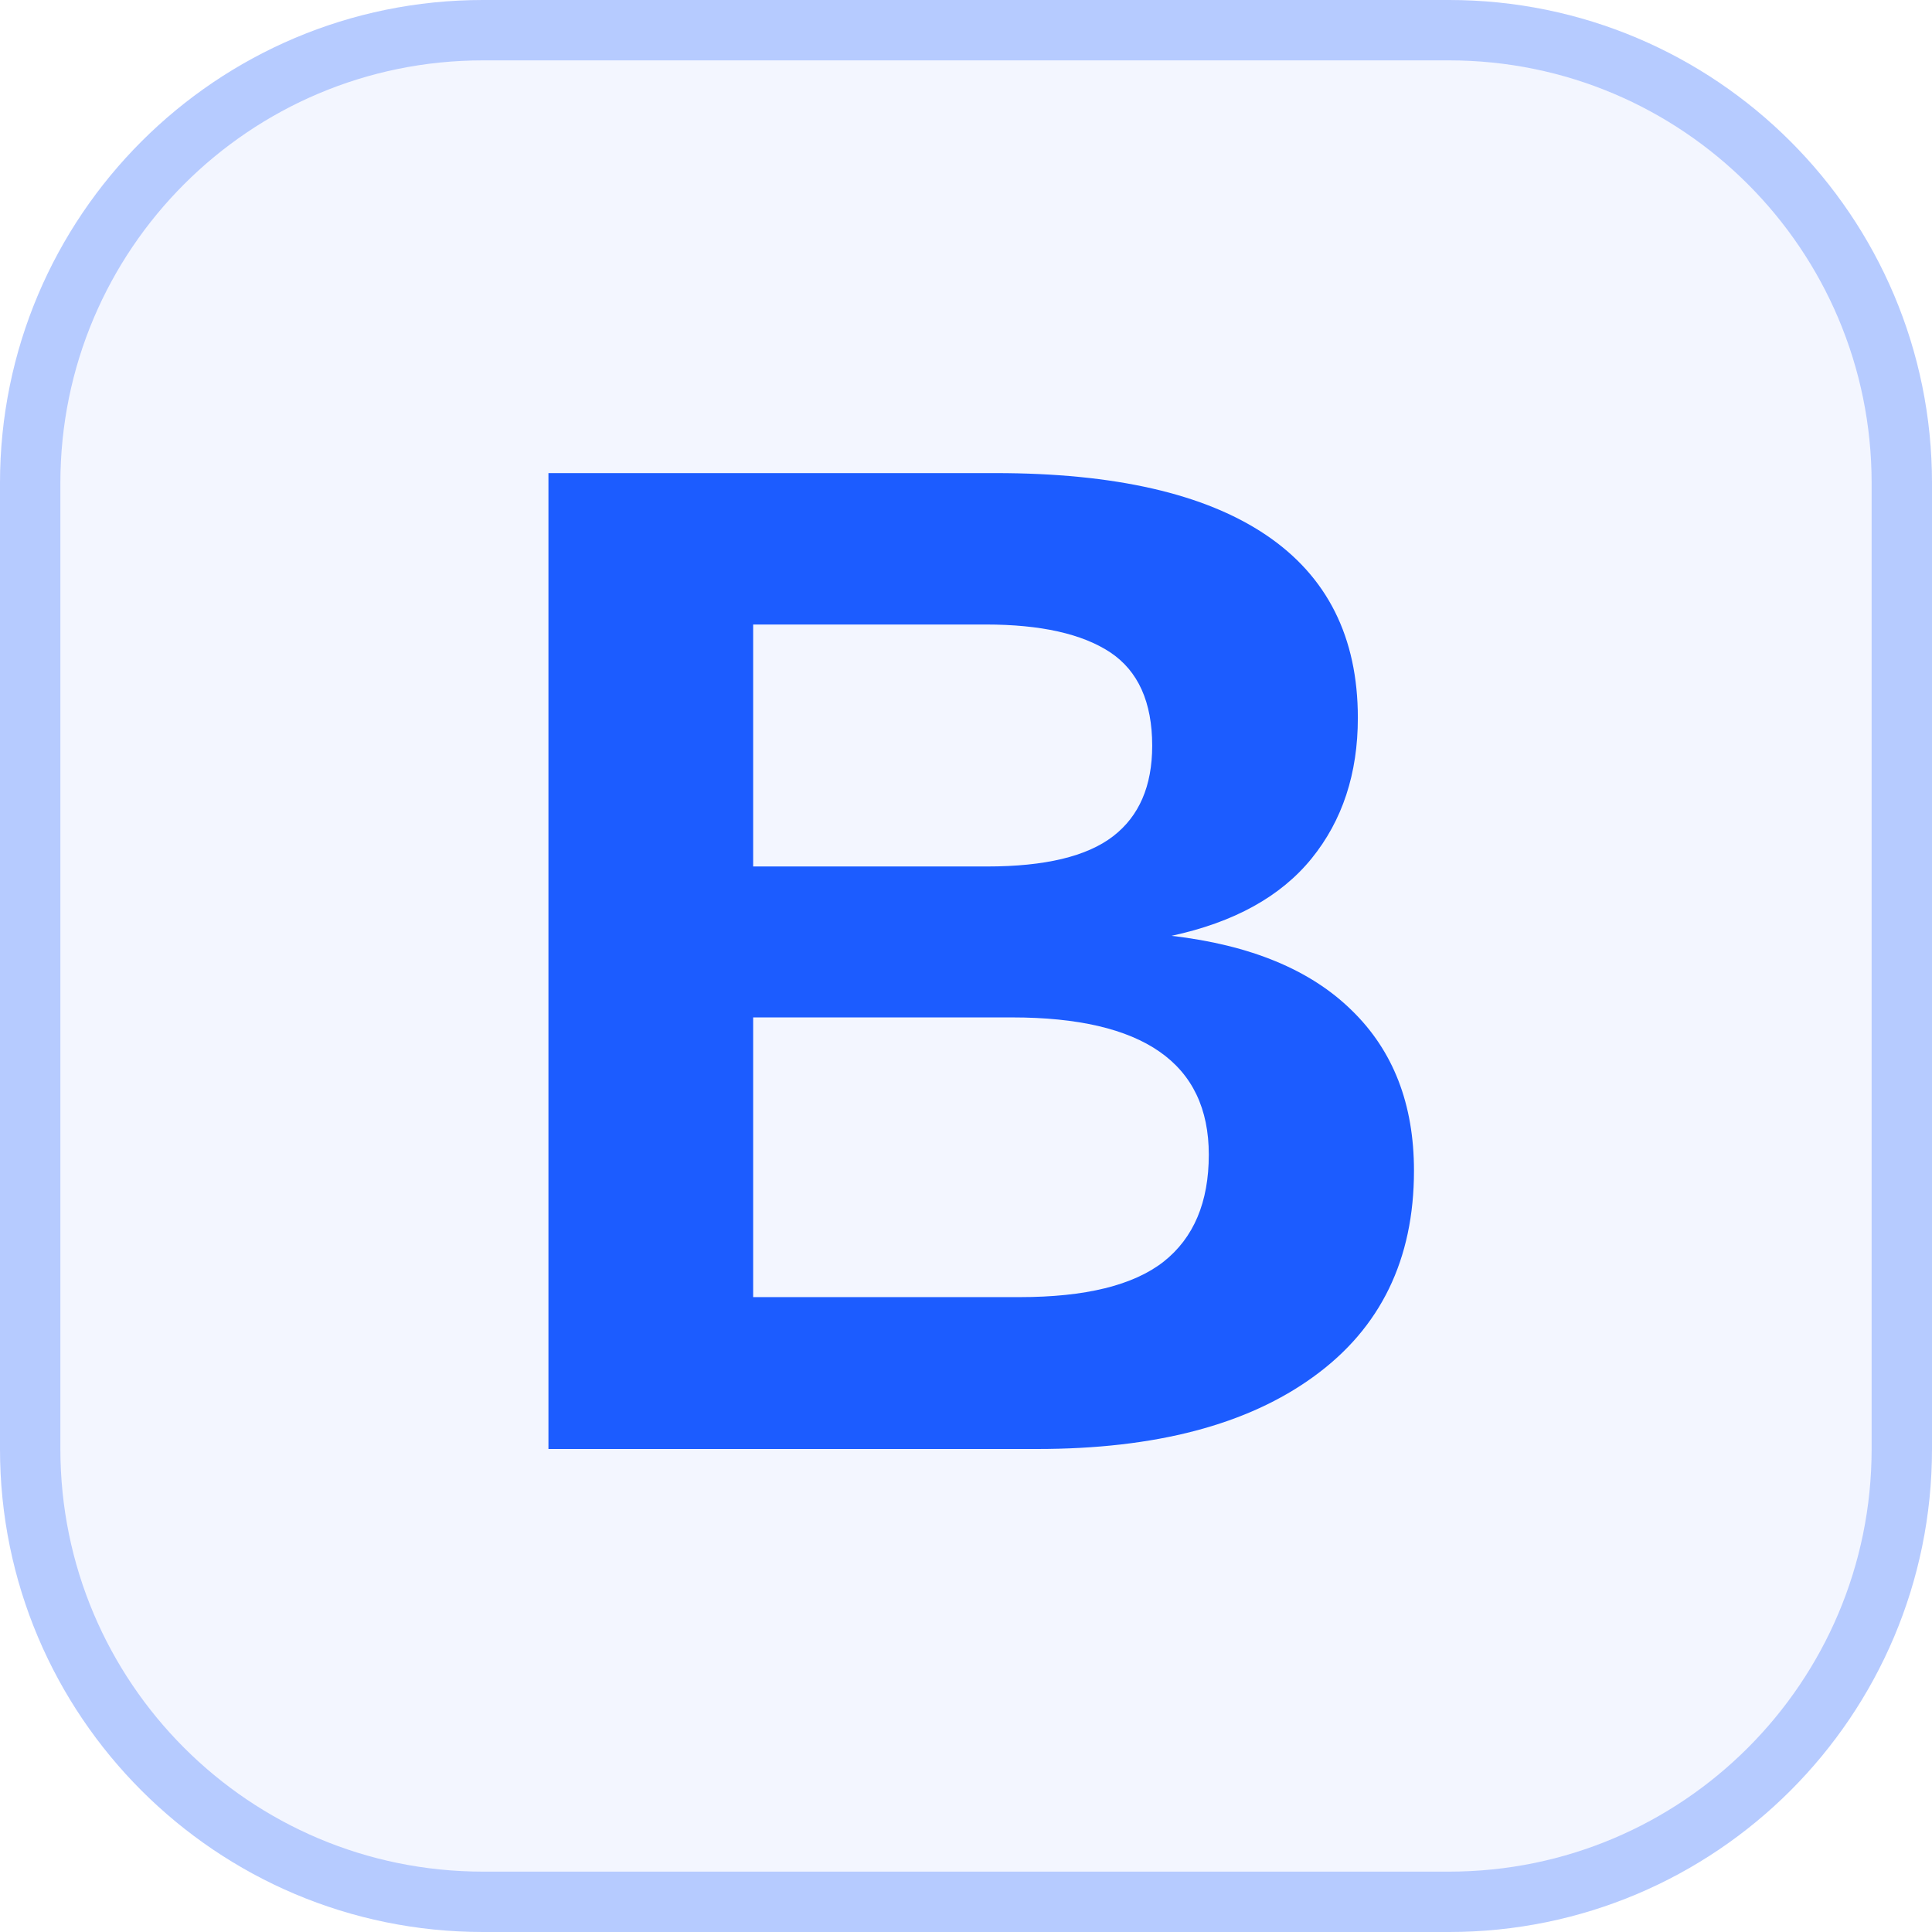
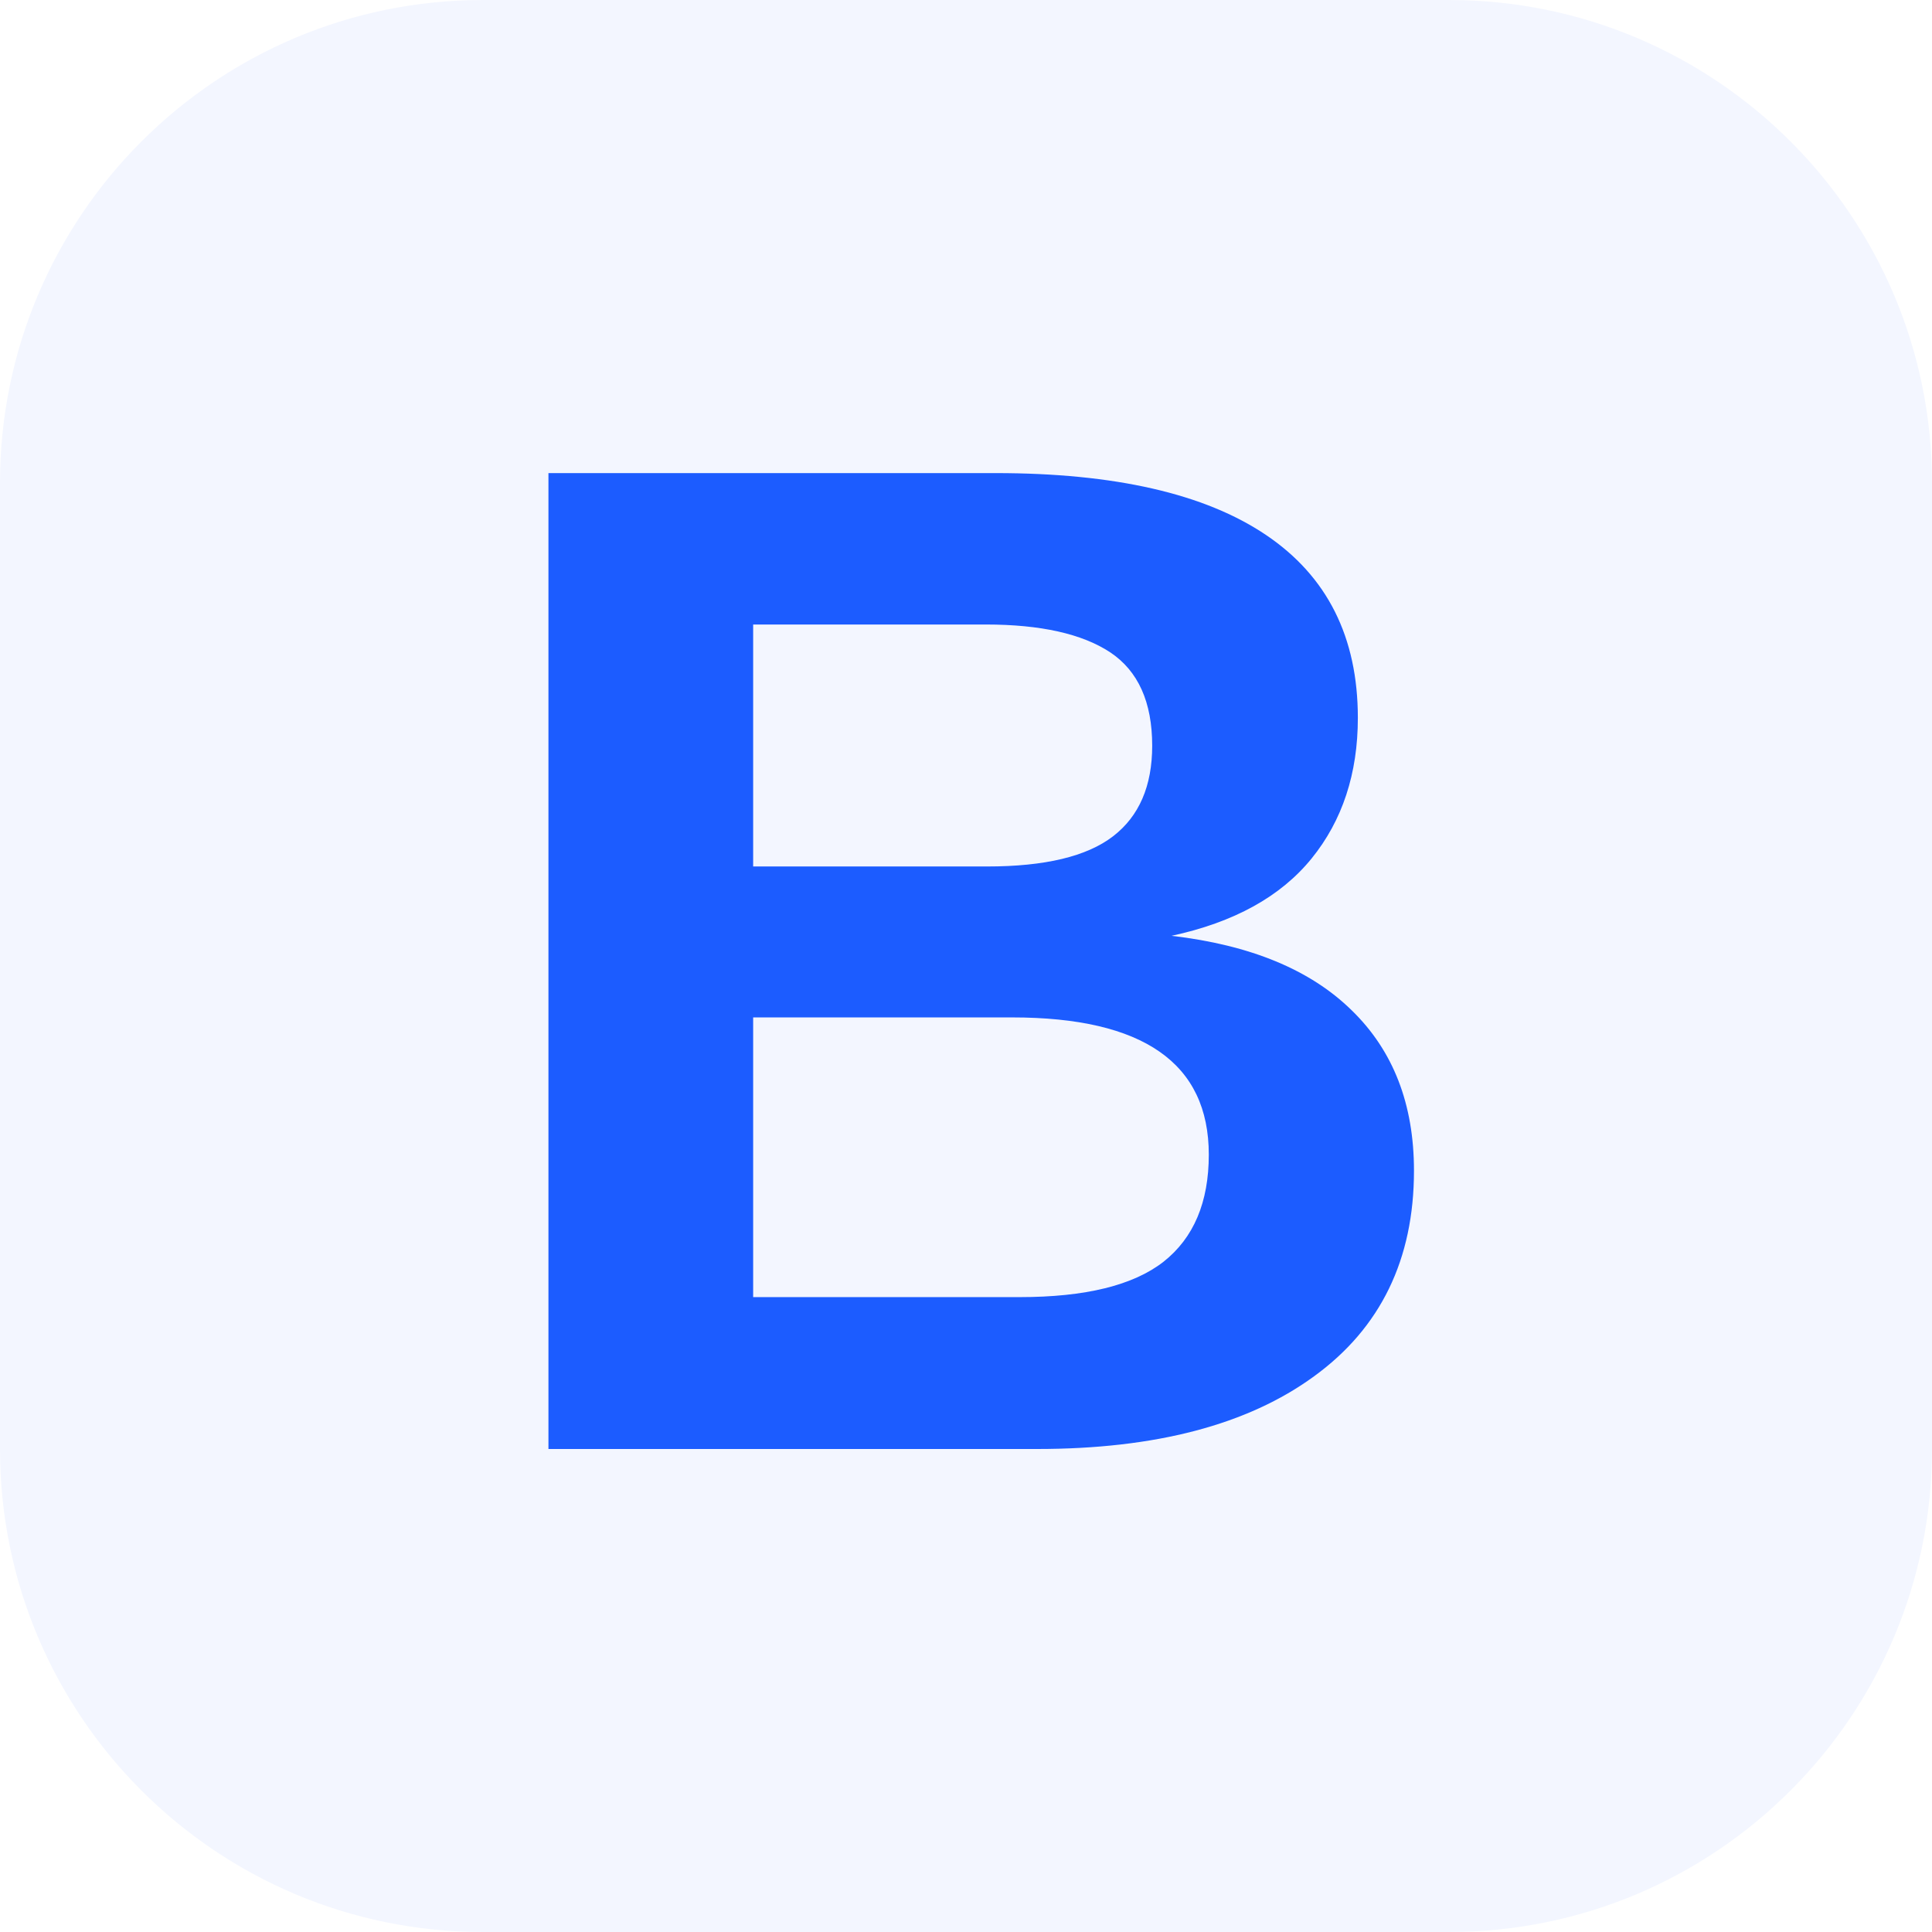
<svg xmlns="http://www.w3.org/2000/svg" viewBox="0 0 64 64">
  <rect width="64" height="64" rx="16" fill="#f3f6ff" />
-   <rect x="1" y="1" width="62" height="62" rx="15" fill="none" stroke="#1c5cff" stroke-opacity=".28" stroke-width="2" />
  <text x="32" y="48" fill="#1c5cff" font-family="Arial, Helvetica, sans-serif" font-size="47" font-weight="700" text-anchor="middle">B</text>
</svg>
